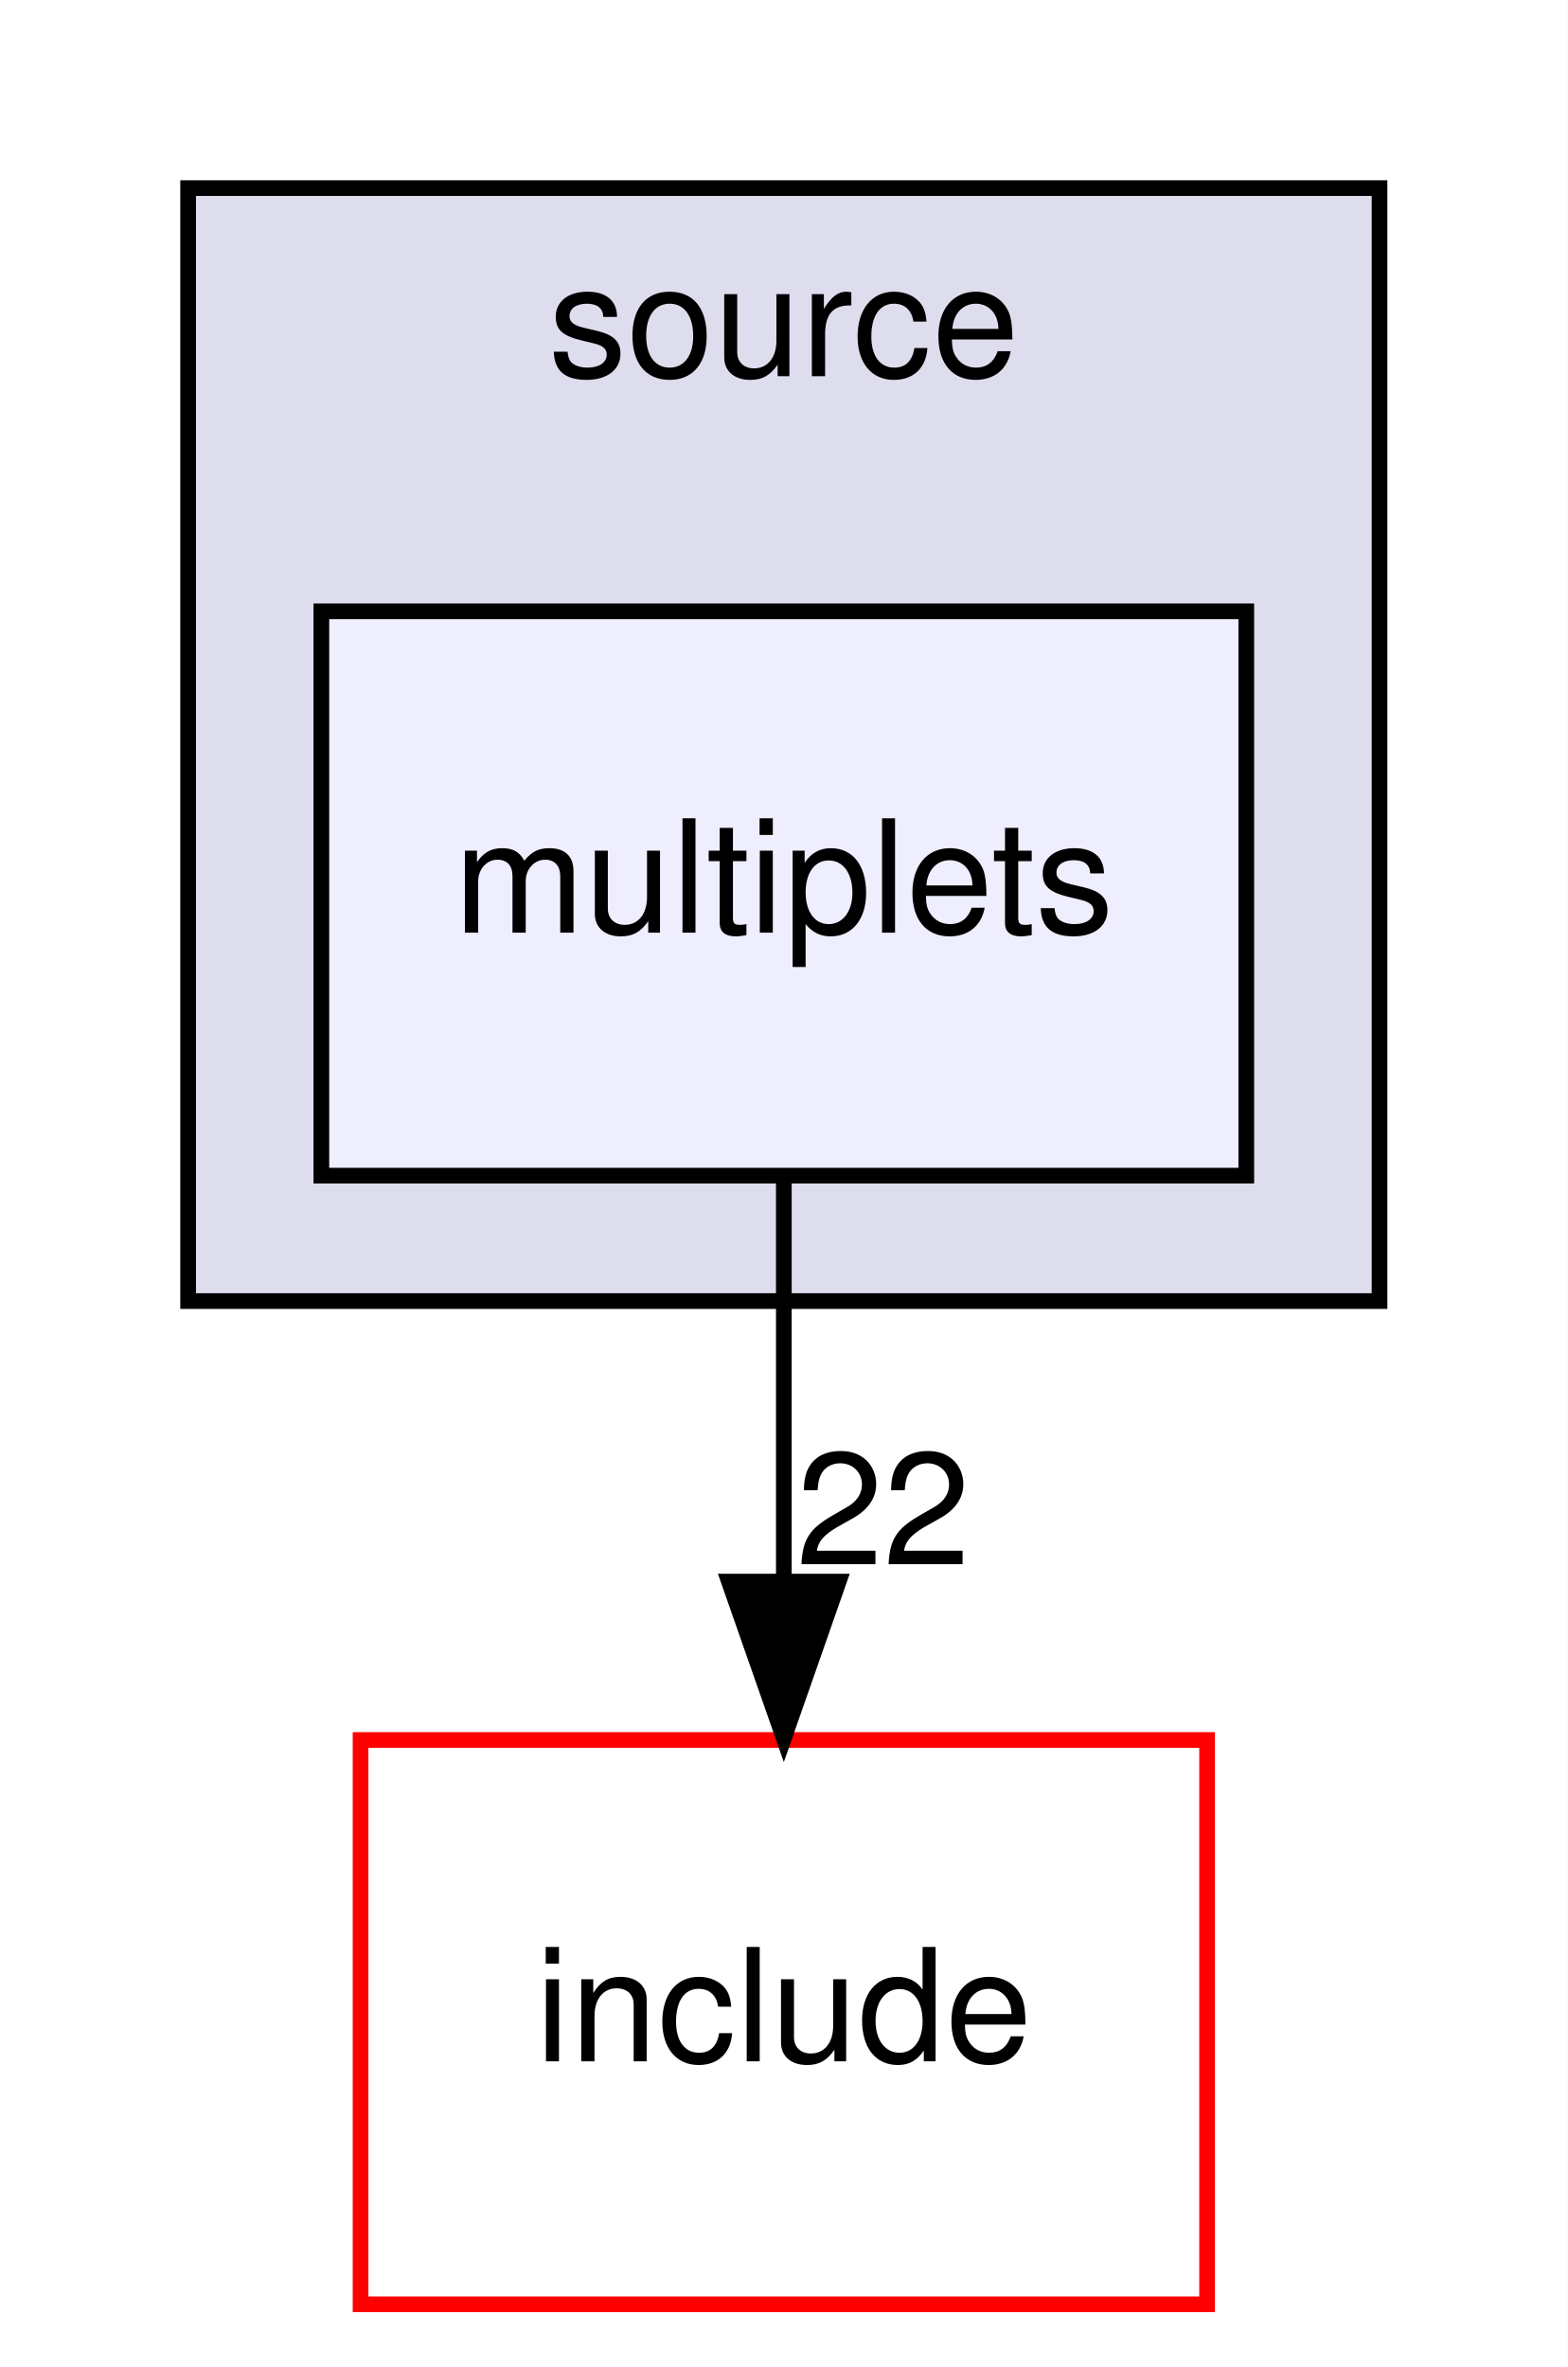
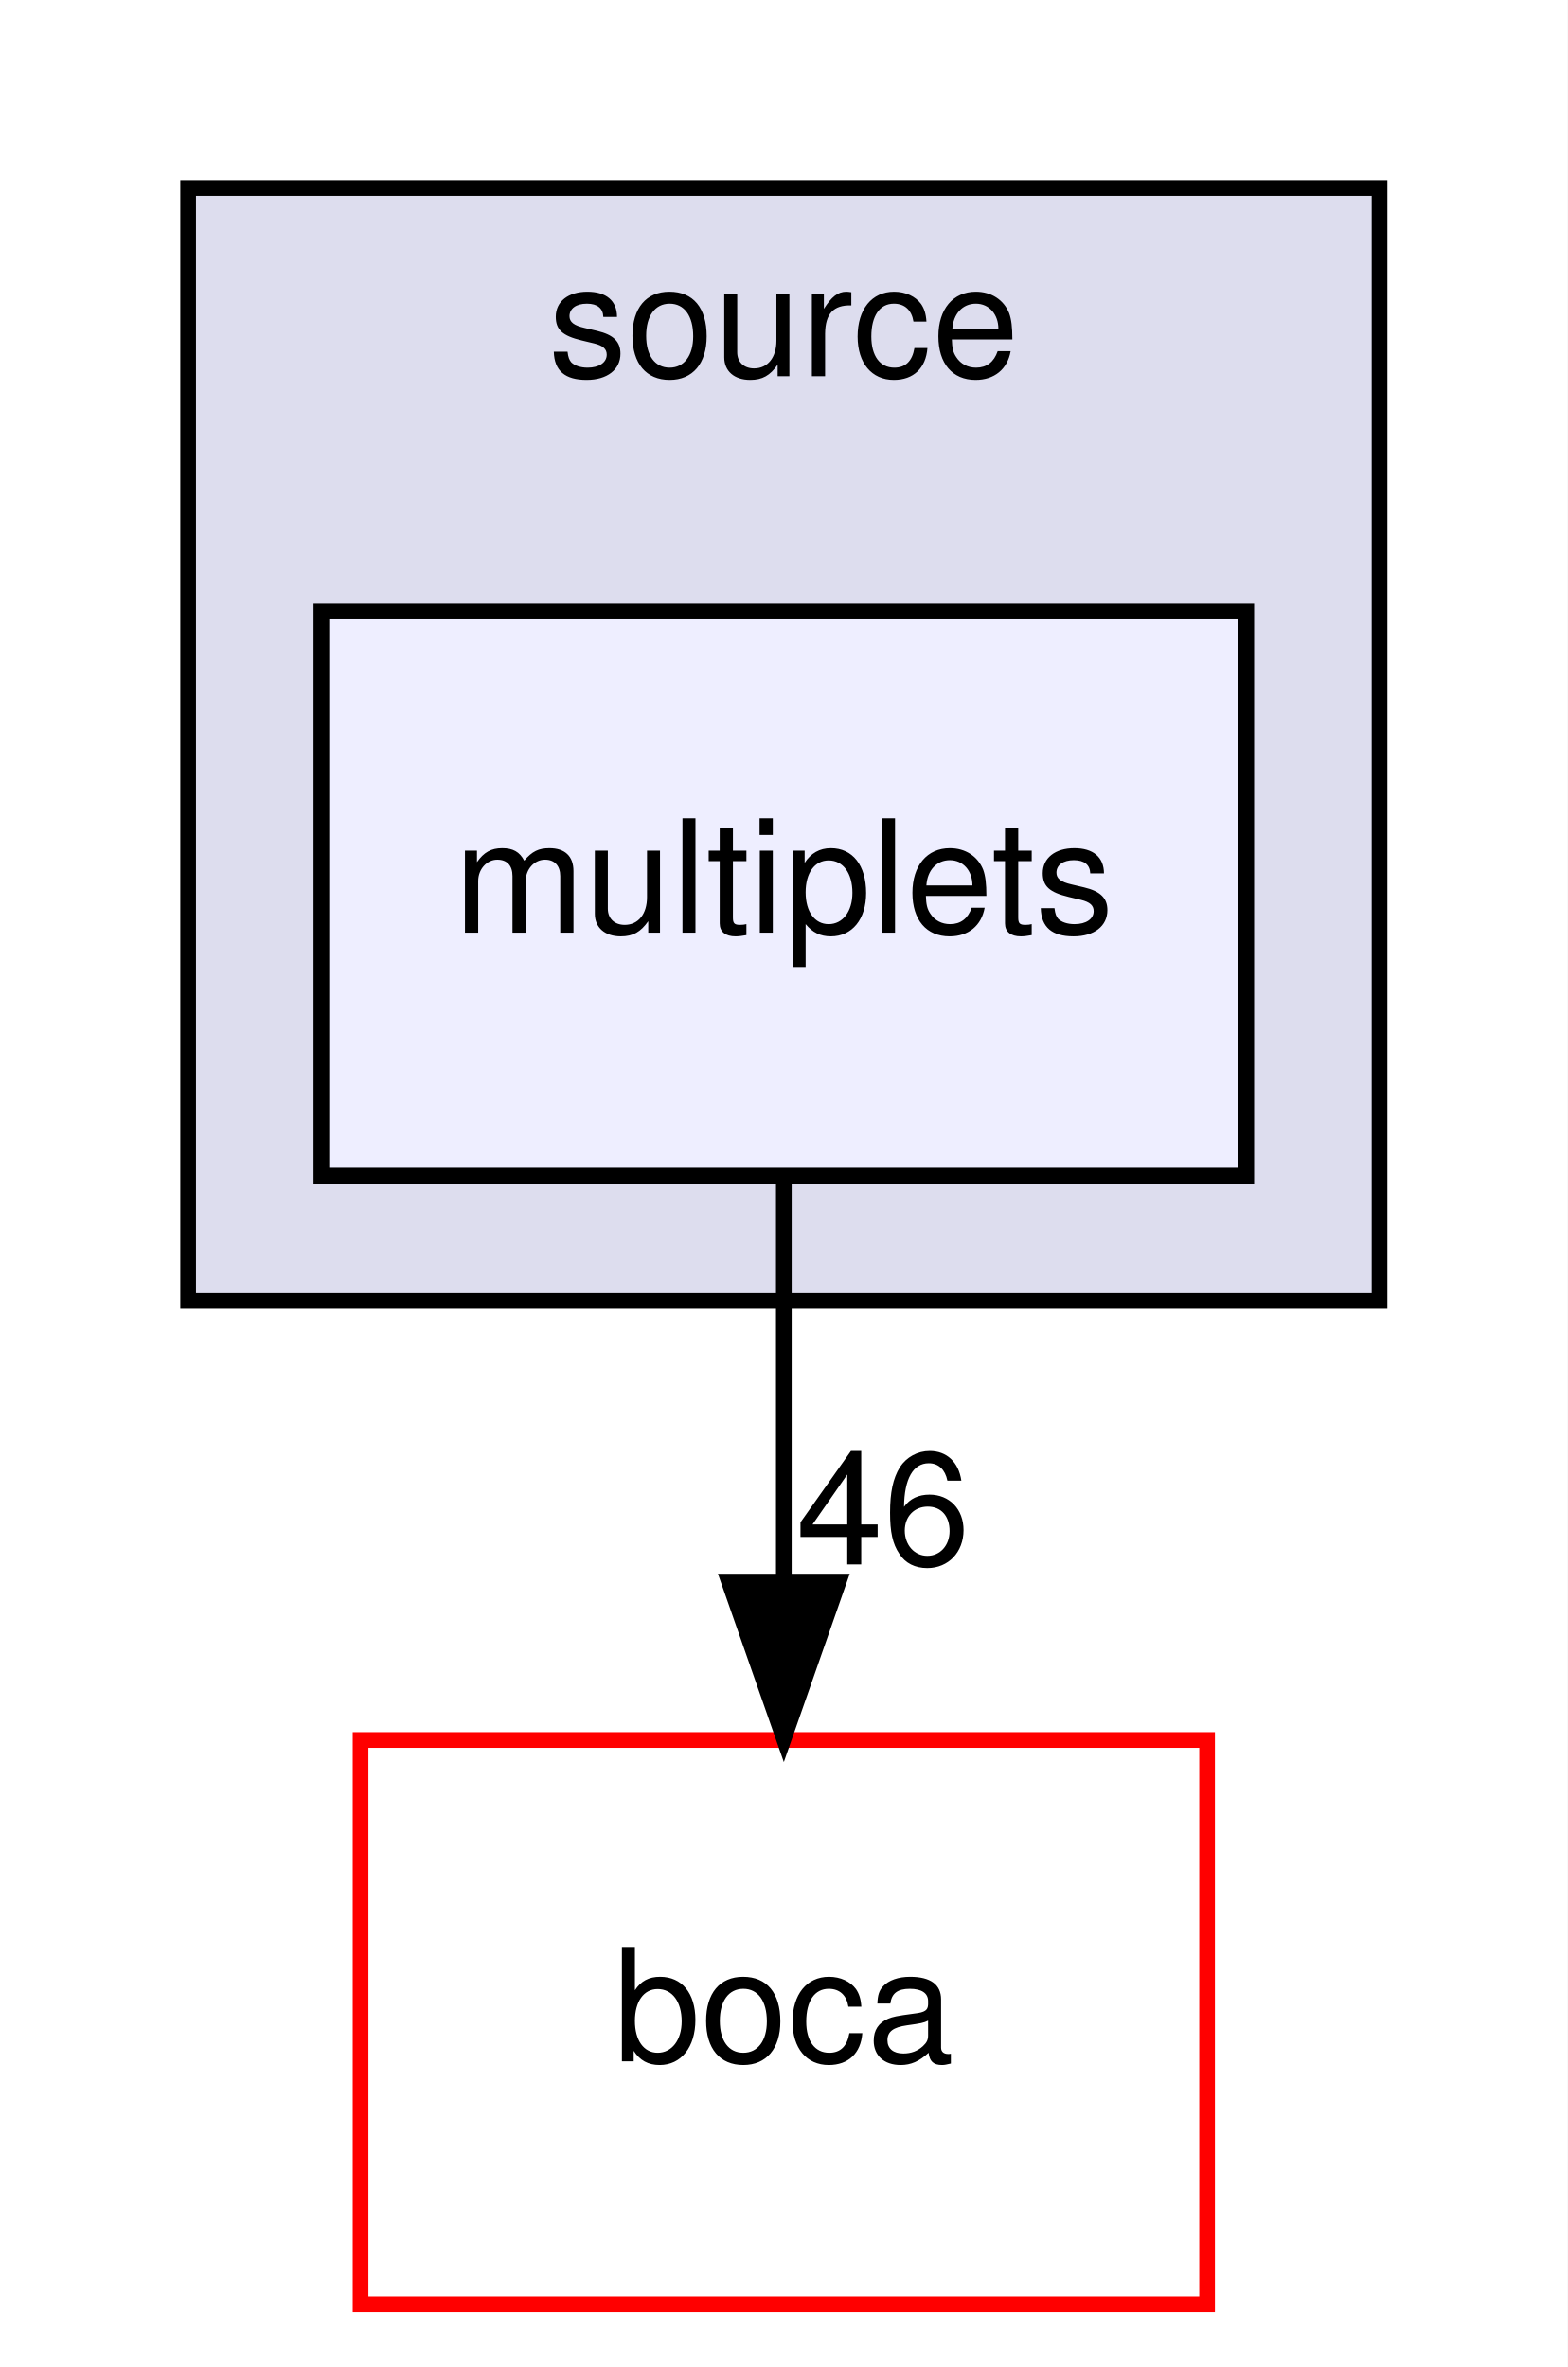
<svg xmlns="http://www.w3.org/2000/svg" xmlns:xlink="http://www.w3.org/1999/xlink" width="100pt" height="151pt" viewBox="0.00 0.00 100.00 151.00">
  <g id="graph0" class="graph" transform="scale(1 1) rotate(0) translate(4 147)">
    <polygon fill="white" stroke="none" points="-4,4 -4,-147 96,-147 96,4 -4,4" />
    <g id="clust1" class="cluster">
      <g id="a_clust1">
        <a xlink:href="dir_b2f33c71d4aa5e7af42a1ca61ff5af1b.html" target="_top" xlink:title="source">
          <polygon fill="#ddddee" stroke="black" points="8,-64 8,-135 84,-135 84,-64 8,-64" />
          <text text-anchor="middle" x="46" y="-123" font-family="Helvetica,sans-Serif" font-size="10.00">source</text>
        </a>
      </g>
    </g>
    <g id="node1" class="node">
      <g id="a_node1">
        <a xlink:href="dir_676ede65a4b72539e7767a00389adccd.html" target="_top" xlink:title="multiplets">
          <polygon fill="#eeeeff" stroke="black" points="75.5,-108 16.5,-108 16.5,-72 75.5,-72 75.5,-108" />
          <text text-anchor="middle" x="46" y="-87.5" font-family="Helvetica,sans-Serif" font-size="10.00">multiplets</text>
        </a>
      </g>
    </g>
    <g id="node2" class="node">
      <g id="a_node2">
-         <a xlink:href="dir_d44c64559bbebec7f509842c48db8b23.html" target="_top" xlink:title="include">
+         <a xlink:href="dir_73d39a1d0a5c40ea18275712d785386a.html" target="_top" xlink:title="boca">
          <polygon fill="white" stroke="red" points="73,-36 19,-36 19,-0 73,-0 73,-36" />
-           <text text-anchor="middle" x="46" y="-15.5" font-family="Helvetica,sans-Serif" font-size="10.00">include</text>
+           <text text-anchor="middle" x="46" y="-15.5" font-family="Helvetica,sans-Serif" font-size="10.00">boca</text>
        </a>
      </g>
    </g>
    <g id="edge1" class="edge">
      <path fill="none" stroke="black" d="M46,-71.697C46,-63.983 46,-54.712 46,-46.112" />
      <polygon fill="black" stroke="black" points="49.5,-46.104 46,-36.104 42.5,-46.104 49.5,-46.104" />
      <g id="a_edge1-headlabel">
-         <a xlink:href="dir_000016_000008.html" target="_top" xlink:title="22">
-           <text text-anchor="middle" x="52.339" y="-47.199" font-family="Helvetica,sans-Serif" font-size="10.00">22</text>
+         <a xlink:href="dir_000050_000000.html" target="_top" xlink:title="46">
+           <text text-anchor="middle" x="52.339" y="-47.199" font-family="Helvetica,sans-Serif" font-size="10.00">46</text>
        </a>
      </g>
    </g>
  </g>
</svg>
